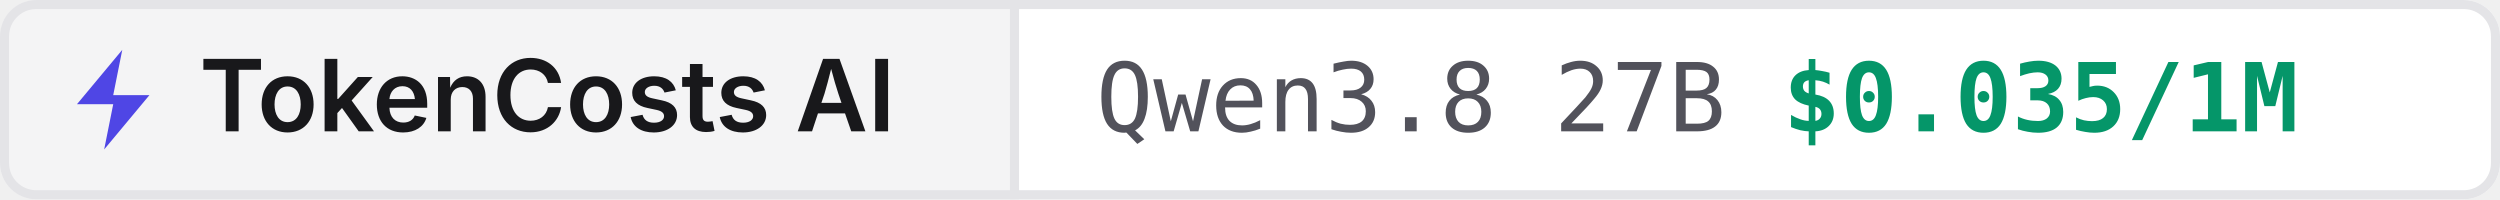
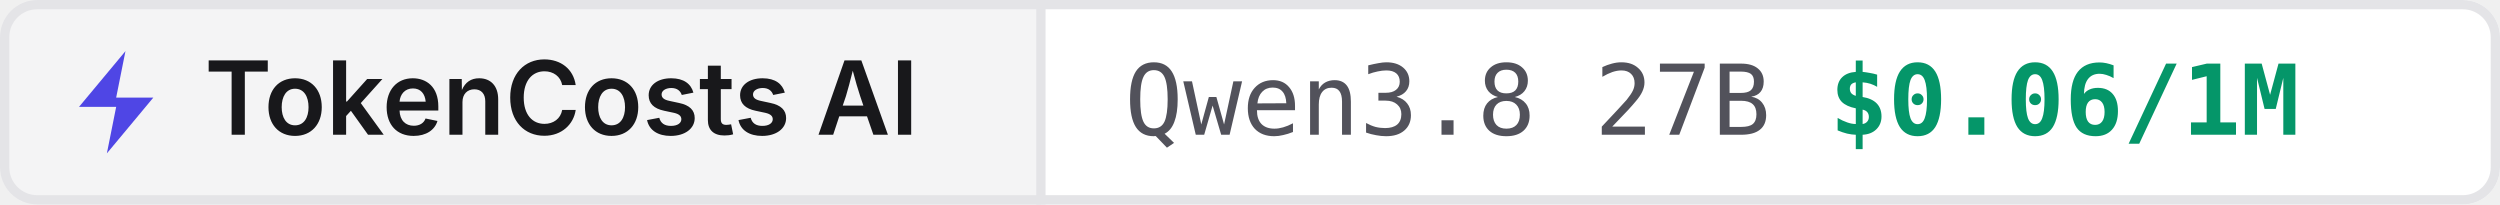
- <svg xmlns="http://www.w3.org/2000/svg" width="276" height="22" viewBox="0 0 276 22" role="img" aria-label="TokenCosts AI: Qwen3.8 27B $0.035 / $1.50 per 1M">
+ <svg xmlns="http://www.w3.org/2000/svg" width="269" height="22" viewBox="0 0 269 22" role="img" aria-label="TokenCosts AI: Qwen3.8 27B $0.06 / $1.96 per 1M">
  <defs>
    <clipPath id="clip-light-qwen3.8-27b-input">
-       <rect width="276" height="22" rx="4" />
+       <rect width="269" height="22" rx="4" />
    </clipPath>
  </defs>
  <g clip-path="url(#clip-light-qwen3.8-27b-input)">
    <rect x="0" y="0" width="112" height="22" fill="#F4F4F5" />
-     <rect x="112" y="0" width="164" height="22" fill="#FFFFFF" />
+     <rect x="112" y="0" width="157" height="22" fill="#FFFFFF" />
    <rect x="111.5" y="0" width="1" height="22" fill="#E4E4E7" />
    <path d="M13.5 5.5L8.5 11.5H12.5L11.5 16.5L16.5 10.5H12.5L13.5 5.5Z" fill="#4F46E5" />
  </g>
-   <rect x="0.5" y="0.5" width="275" height="21" rx="3.5" fill="none" stroke="#E4E4E7" stroke-width="1" />
+   <rect x="0.5" y="0.5" width="268" height="21" rx="3.5" fill="none" stroke="#E4E4E7" stroke-width="1" />
  <g font-family="Inter, -apple-system, BlinkMacSystemFont, 'Segoe UI', Roboto, sans-serif" font-size="11" font-weight="600" text-rendering="geometricPrecision">
    <text x="22" y="14.5" fill="#18181B">TokenCosts AI</text>
  </g>
  <g font-family="'JetBrains Mono', ui-monospace, SFMono-Regular, Menlo, monospace" font-size="10.5" font-weight="500" text-rendering="geometricPrecision">
-     <text x="121" y="14.5" fill="#52525B">Qwen3.8 27B <tspan fill="#059669" font-weight="700">$0.035/1M</tspan>
+     <text x="121" y="14.5" fill="#52525B">Qwen3.8 27B <tspan fill="#059669" font-weight="700">$0.06/1M</tspan>
    </text>
  </g>
</svg>
